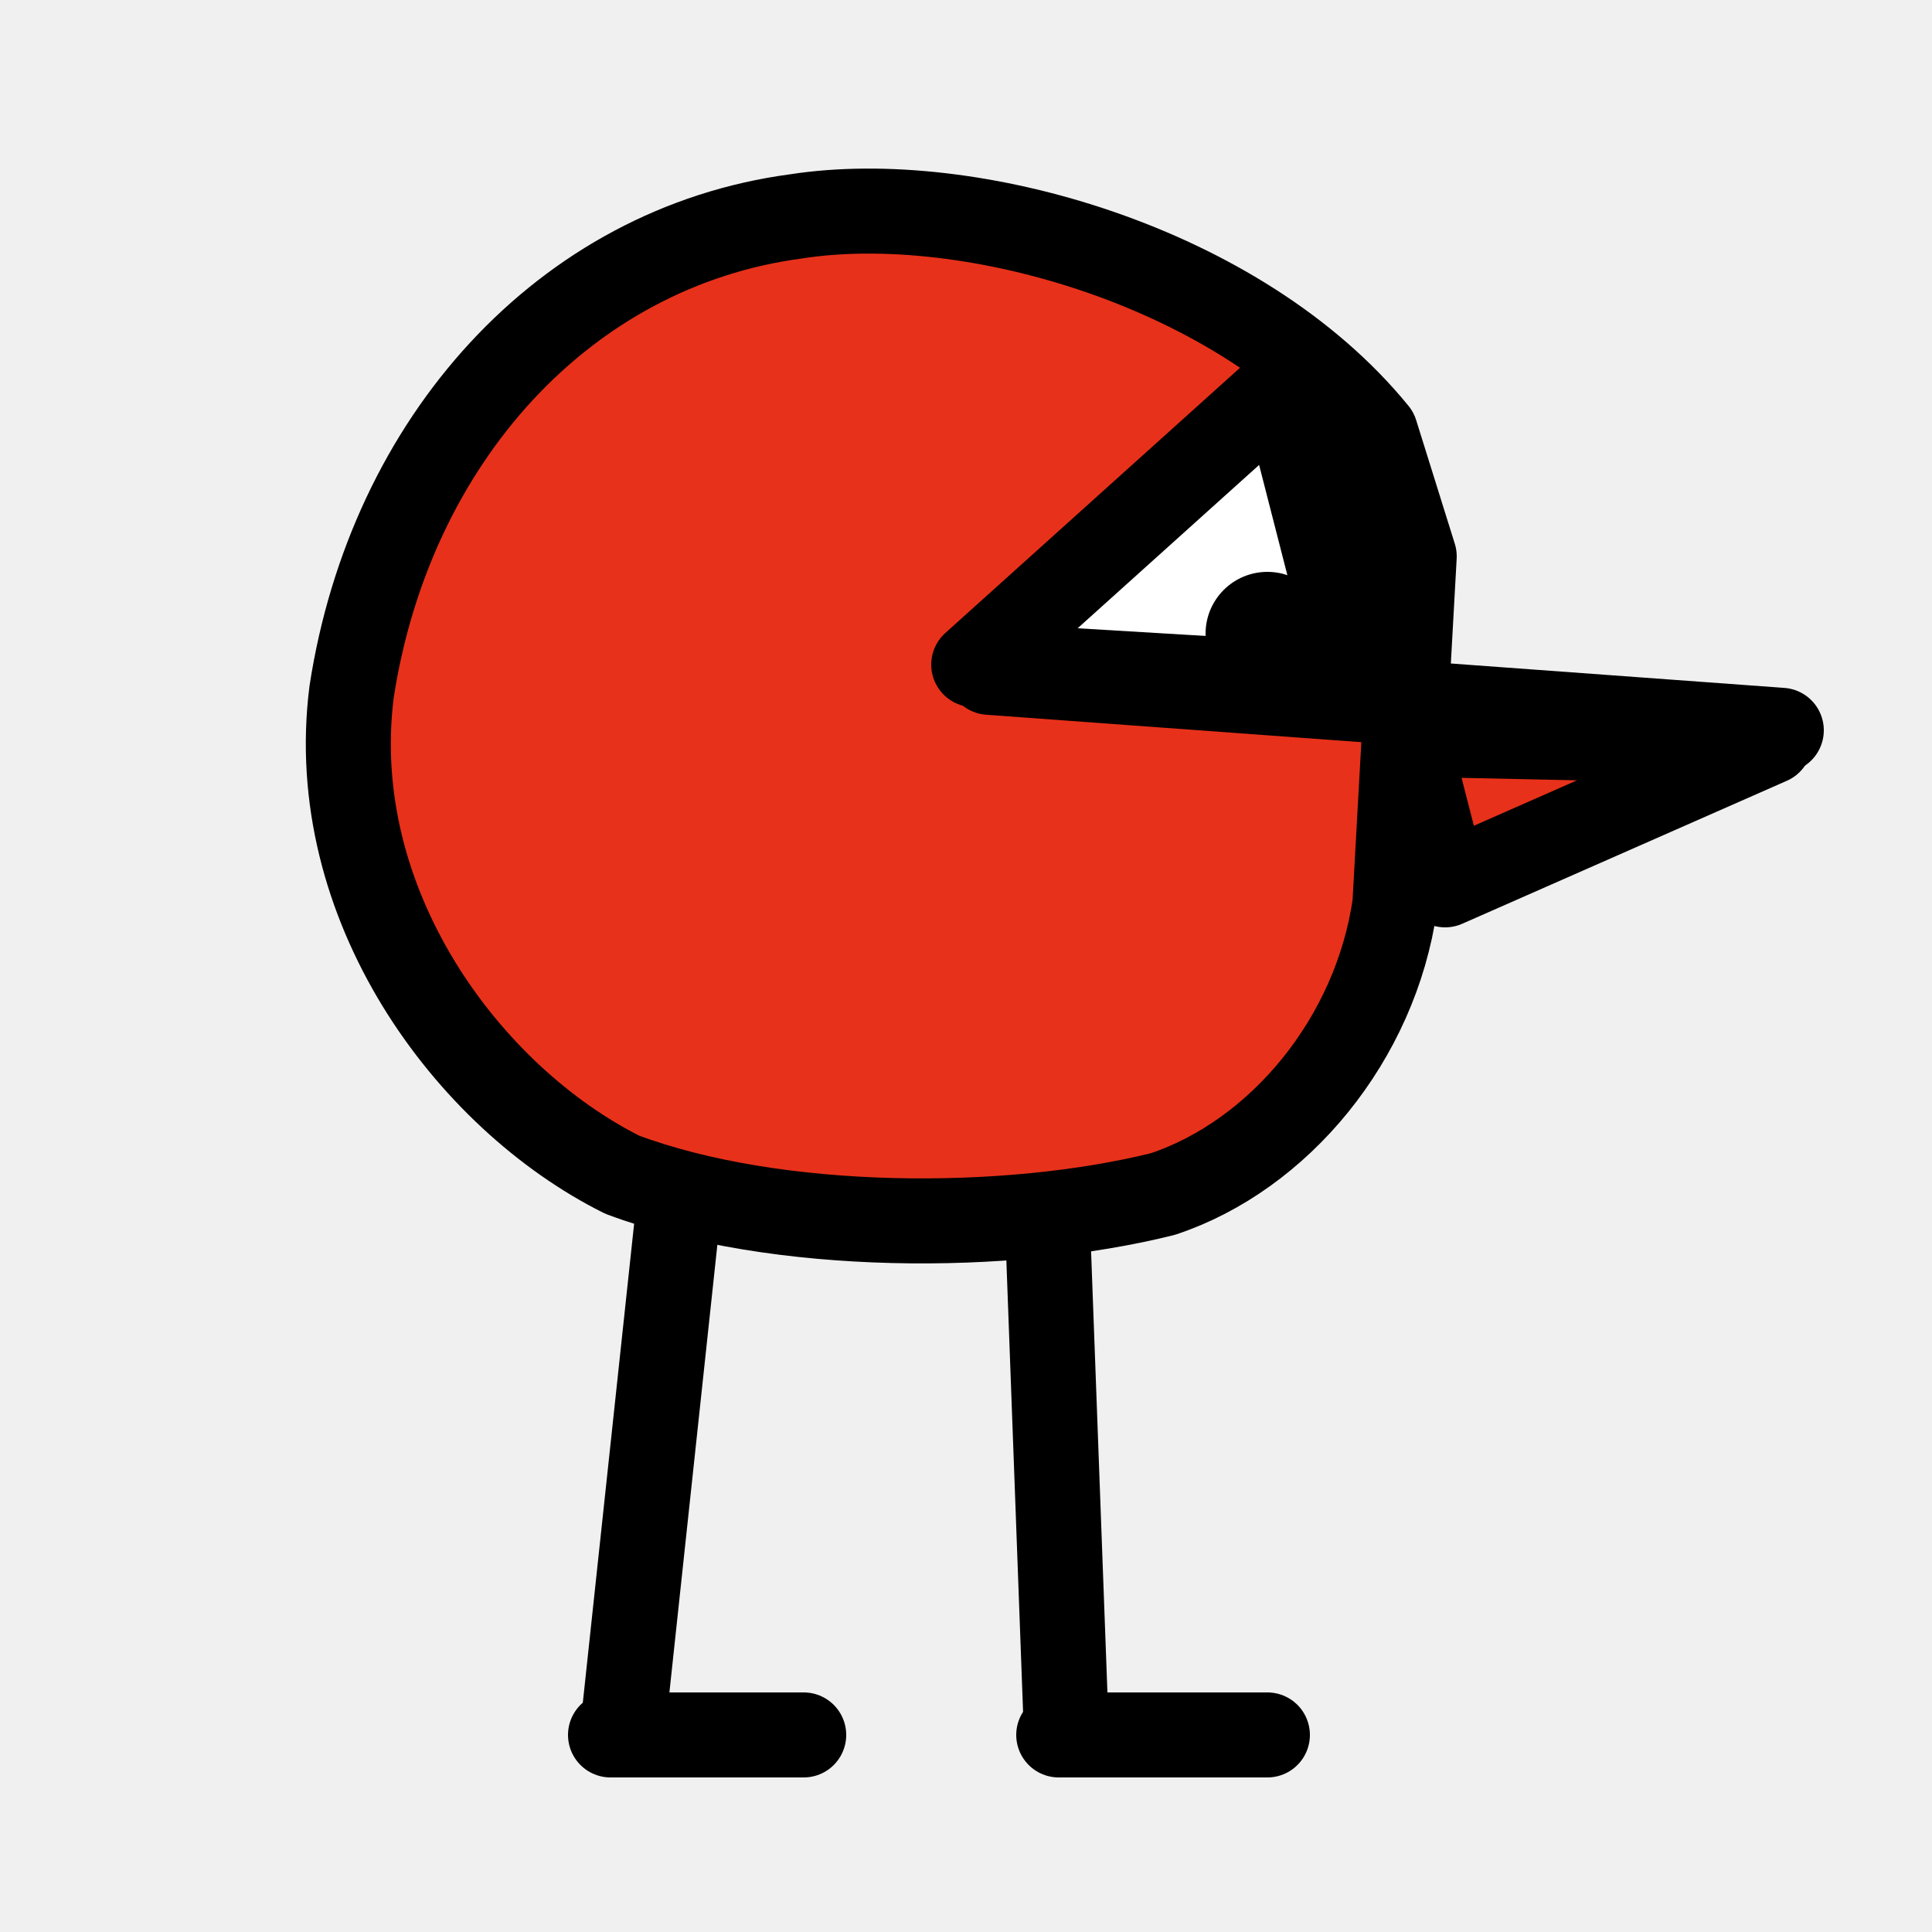
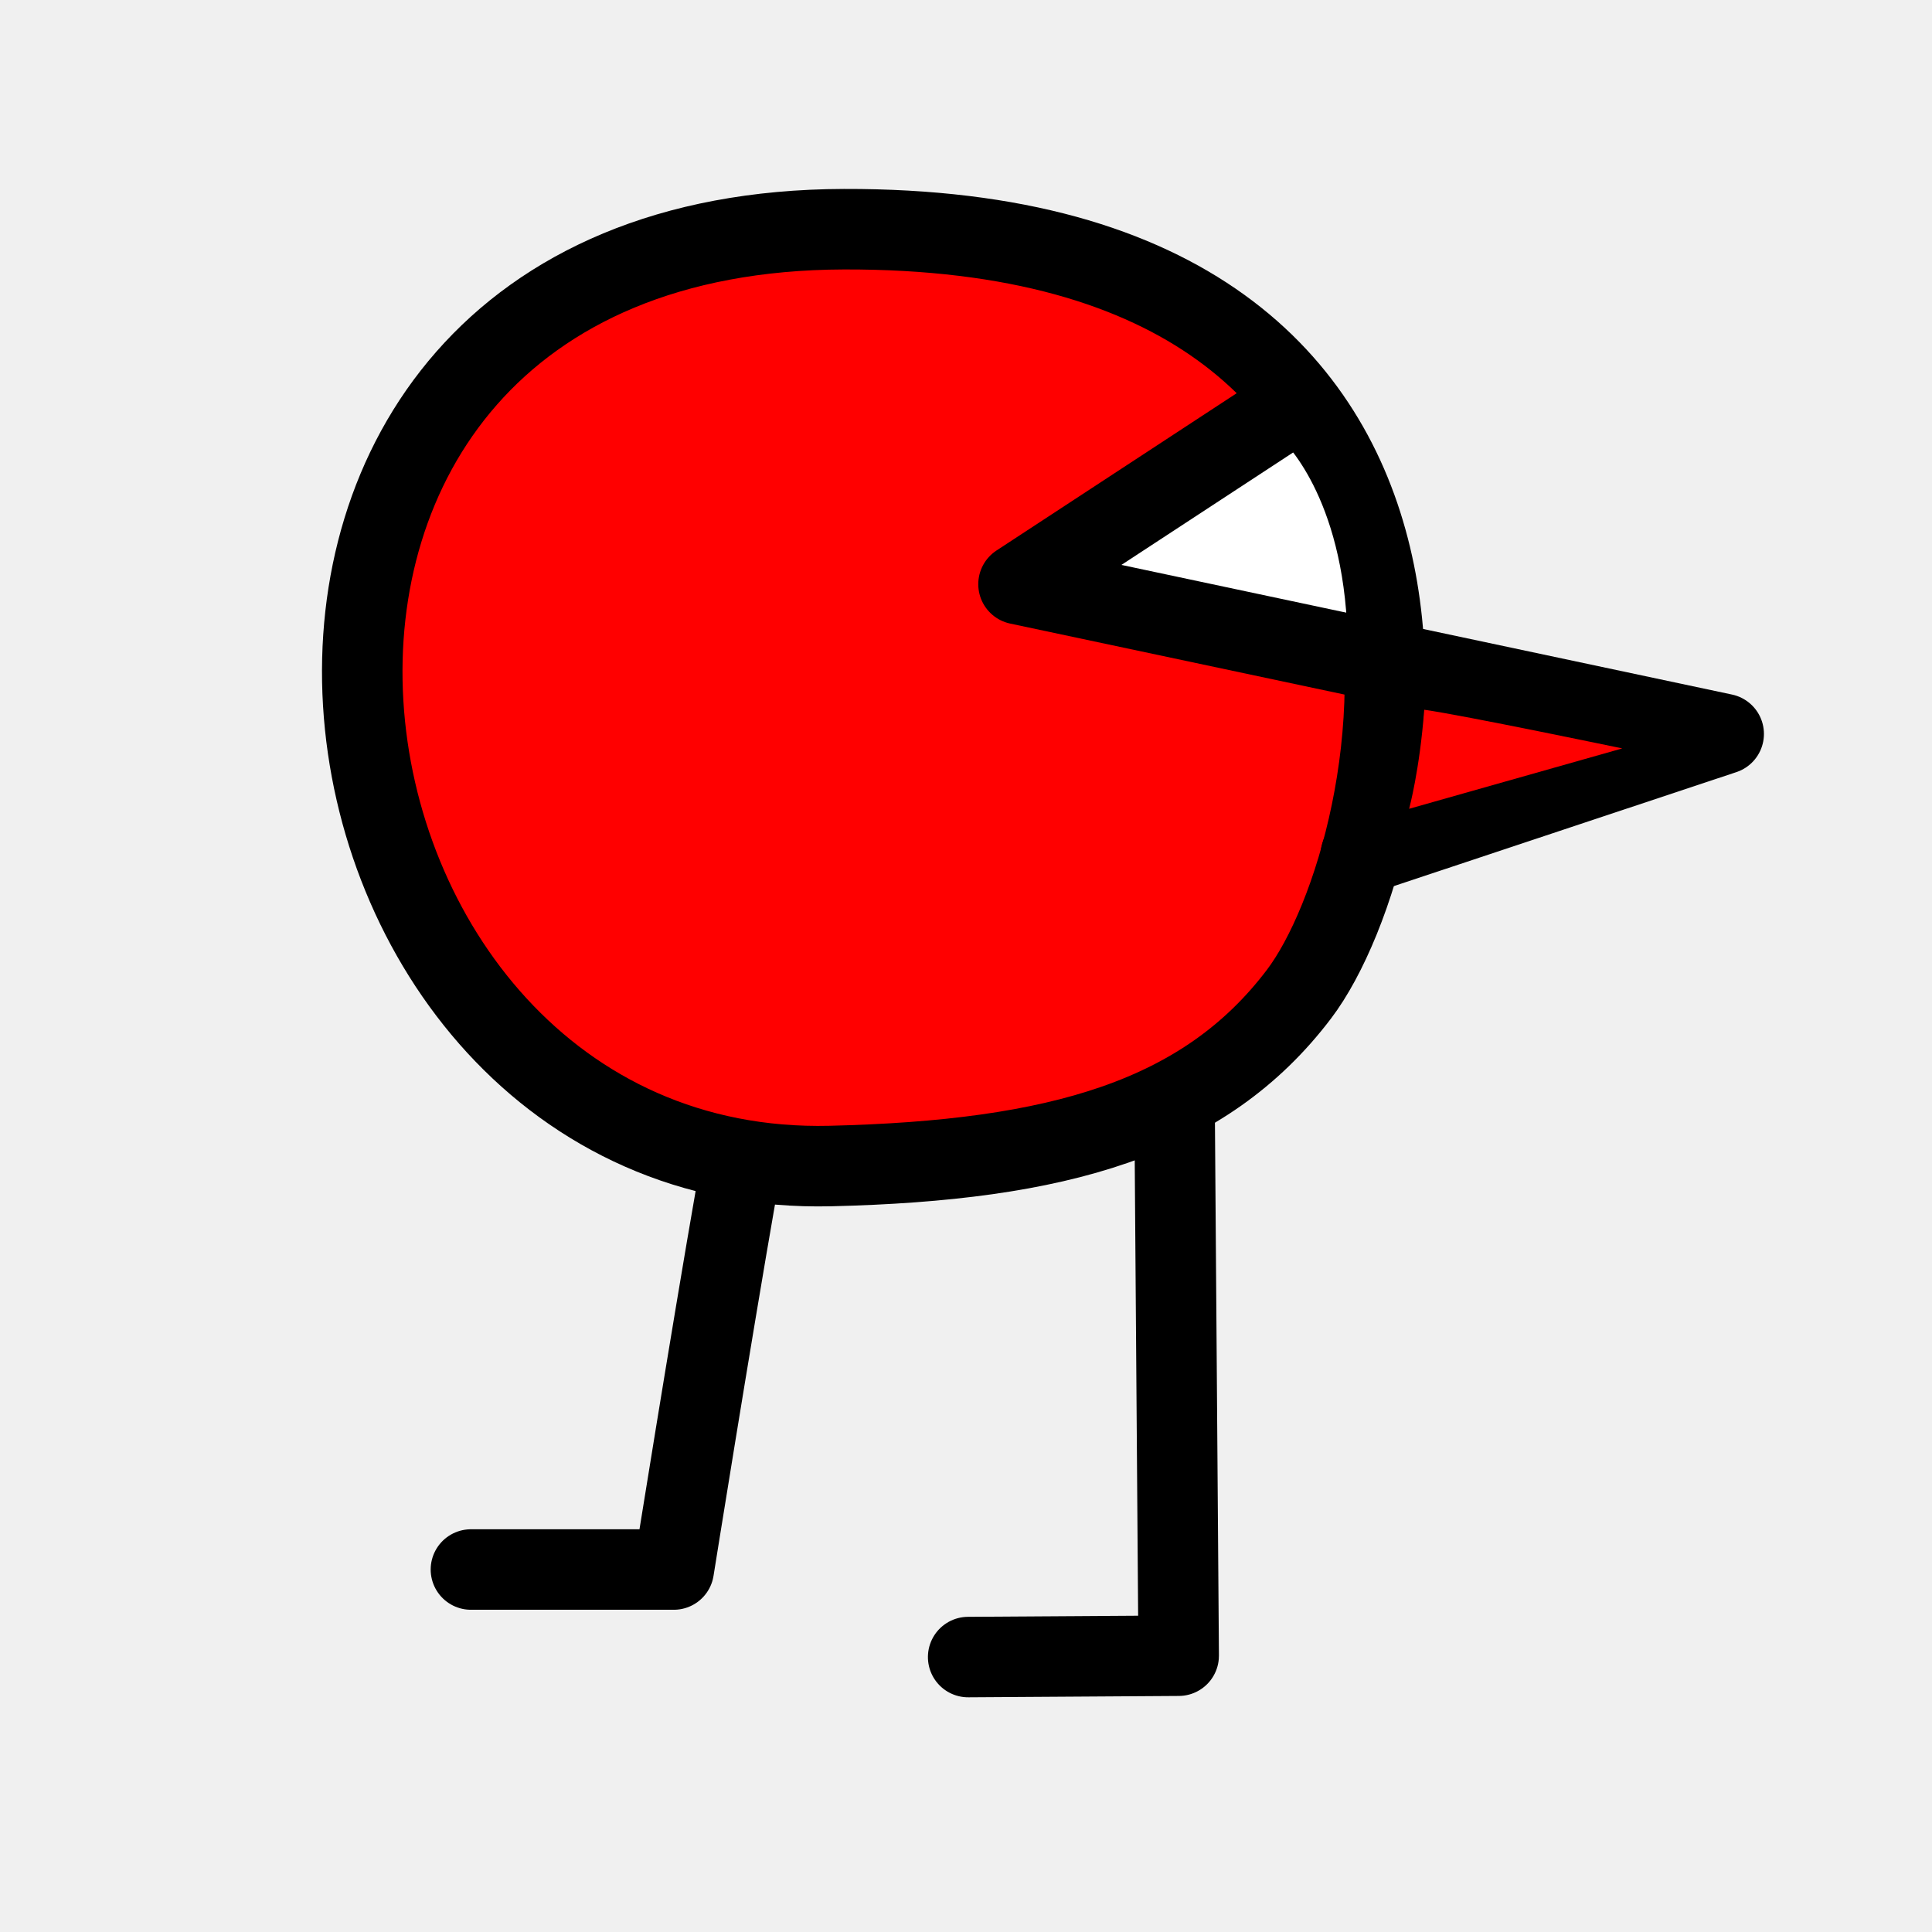
- <svg xmlns="http://www.w3.org/2000/svg" viewBox="6 6 500 500">
-   <g transform="translate(512 0) scale(-1 1)">
-     <path d="M235,320 L230,455 M178,455 L232,455 M330,315 L345,455 M298,455 L348,455" fill="none" stroke="#000" stroke-width="22" stroke-linecap="round" stroke-linejoin="round" />
-     <g transform="rotate(0 285 300)">
-       <path d="M150,118 C185,75 255,55 300,62 C360,70 405,120 415,185 C422,240 385,290 345,310 C305,325 245,325 205,315 C175,305 150,275 145,240 L140,150 Z" fill="#e8311a" stroke="#000" stroke-width="22" stroke-linecap="round" stroke-linejoin="round" />
-       <path d="M48,198 L132,235 L142,196 Z" fill="#e8311a" stroke="#000" stroke-width="22" stroke-linecap="round" stroke-linejoin="round" />
-       <path d="M174,106 L254,178 L154,184 Z" fill="#fff" stroke="#000" stroke-width="22" stroke-linecap="round" stroke-linejoin="round" />
-       <circle cx="178" cy="170" r="16" />
-       <path d="M45,195 L250,180" fill="none" stroke="#000" stroke-width="22" stroke-linecap="round" stroke-linejoin="round" />
-     </g>
+ <svg xmlns="http://www.w3.org/2000/svg" width="100%" height="100%" viewBox="0 0 800 800" version="1.1" xml:space="preserve" style="fill-rule:evenodd;clip-rule:evenodd;stroke-linecap:round;stroke-linejoin:round;stroke-miterlimit:1.5;">
+   <g transform="matrix(1,0,0,1,-119,7.905326)">
+     <path d="M424,485C413.333,546 398,642 398,642L314,642" style="fill:none;stroke:black;stroke-width:33.33px;" />
+   </g>
+   <g transform="matrix(-1.395403,0,0,1.395403,955.1032,-53.00691)">
+     <path d="M438,384C604.686,387.995 642.473,106.568 434,106C229.934,105.444 266.193,289.726 299,333C326.984,369.912 370.334,382.378 438,384Z" style="fill:rgb(255,0,0);stroke:black;stroke-width:23.89px;" />
+   </g>
+   <g transform="matrix(-1,0,0,1,811.7439,-0.094674)">
+     <path d="M282,181C282,181 257.149,202.173 254,258C298.16,253.195 365,238 365,238L282,181Z" style="fill:white;" />
+   </g>
+   <g transform="matrix(-1,0,0,1,761.7439,8.905326)">
+     <path d="M227,159L340,233L48,295L198.256,345" style="fill:none;stroke:black;stroke-width:33.33px;" />
+   </g>
+   <g transform="matrix(-1,0,0,1,811.7439,-0.094674)">
+     <path d="M222,293.99C206.291,296.157 140,310 140,310L228.256,335C228.256,335 223.894,319.017 222,293.99Z" style="fill:rgb(255,0,0);" />
+   </g>
+   <g transform="matrix(0.752484,-0.658611,0.658611,0.752484,-144.1504,403.0475)">
+     <path d="M437.72,457.241L289.646,628.994L223.68,572.007" style="fill:none;stroke:black;stroke-width:33.33px;" />
  </g>
</svg>
